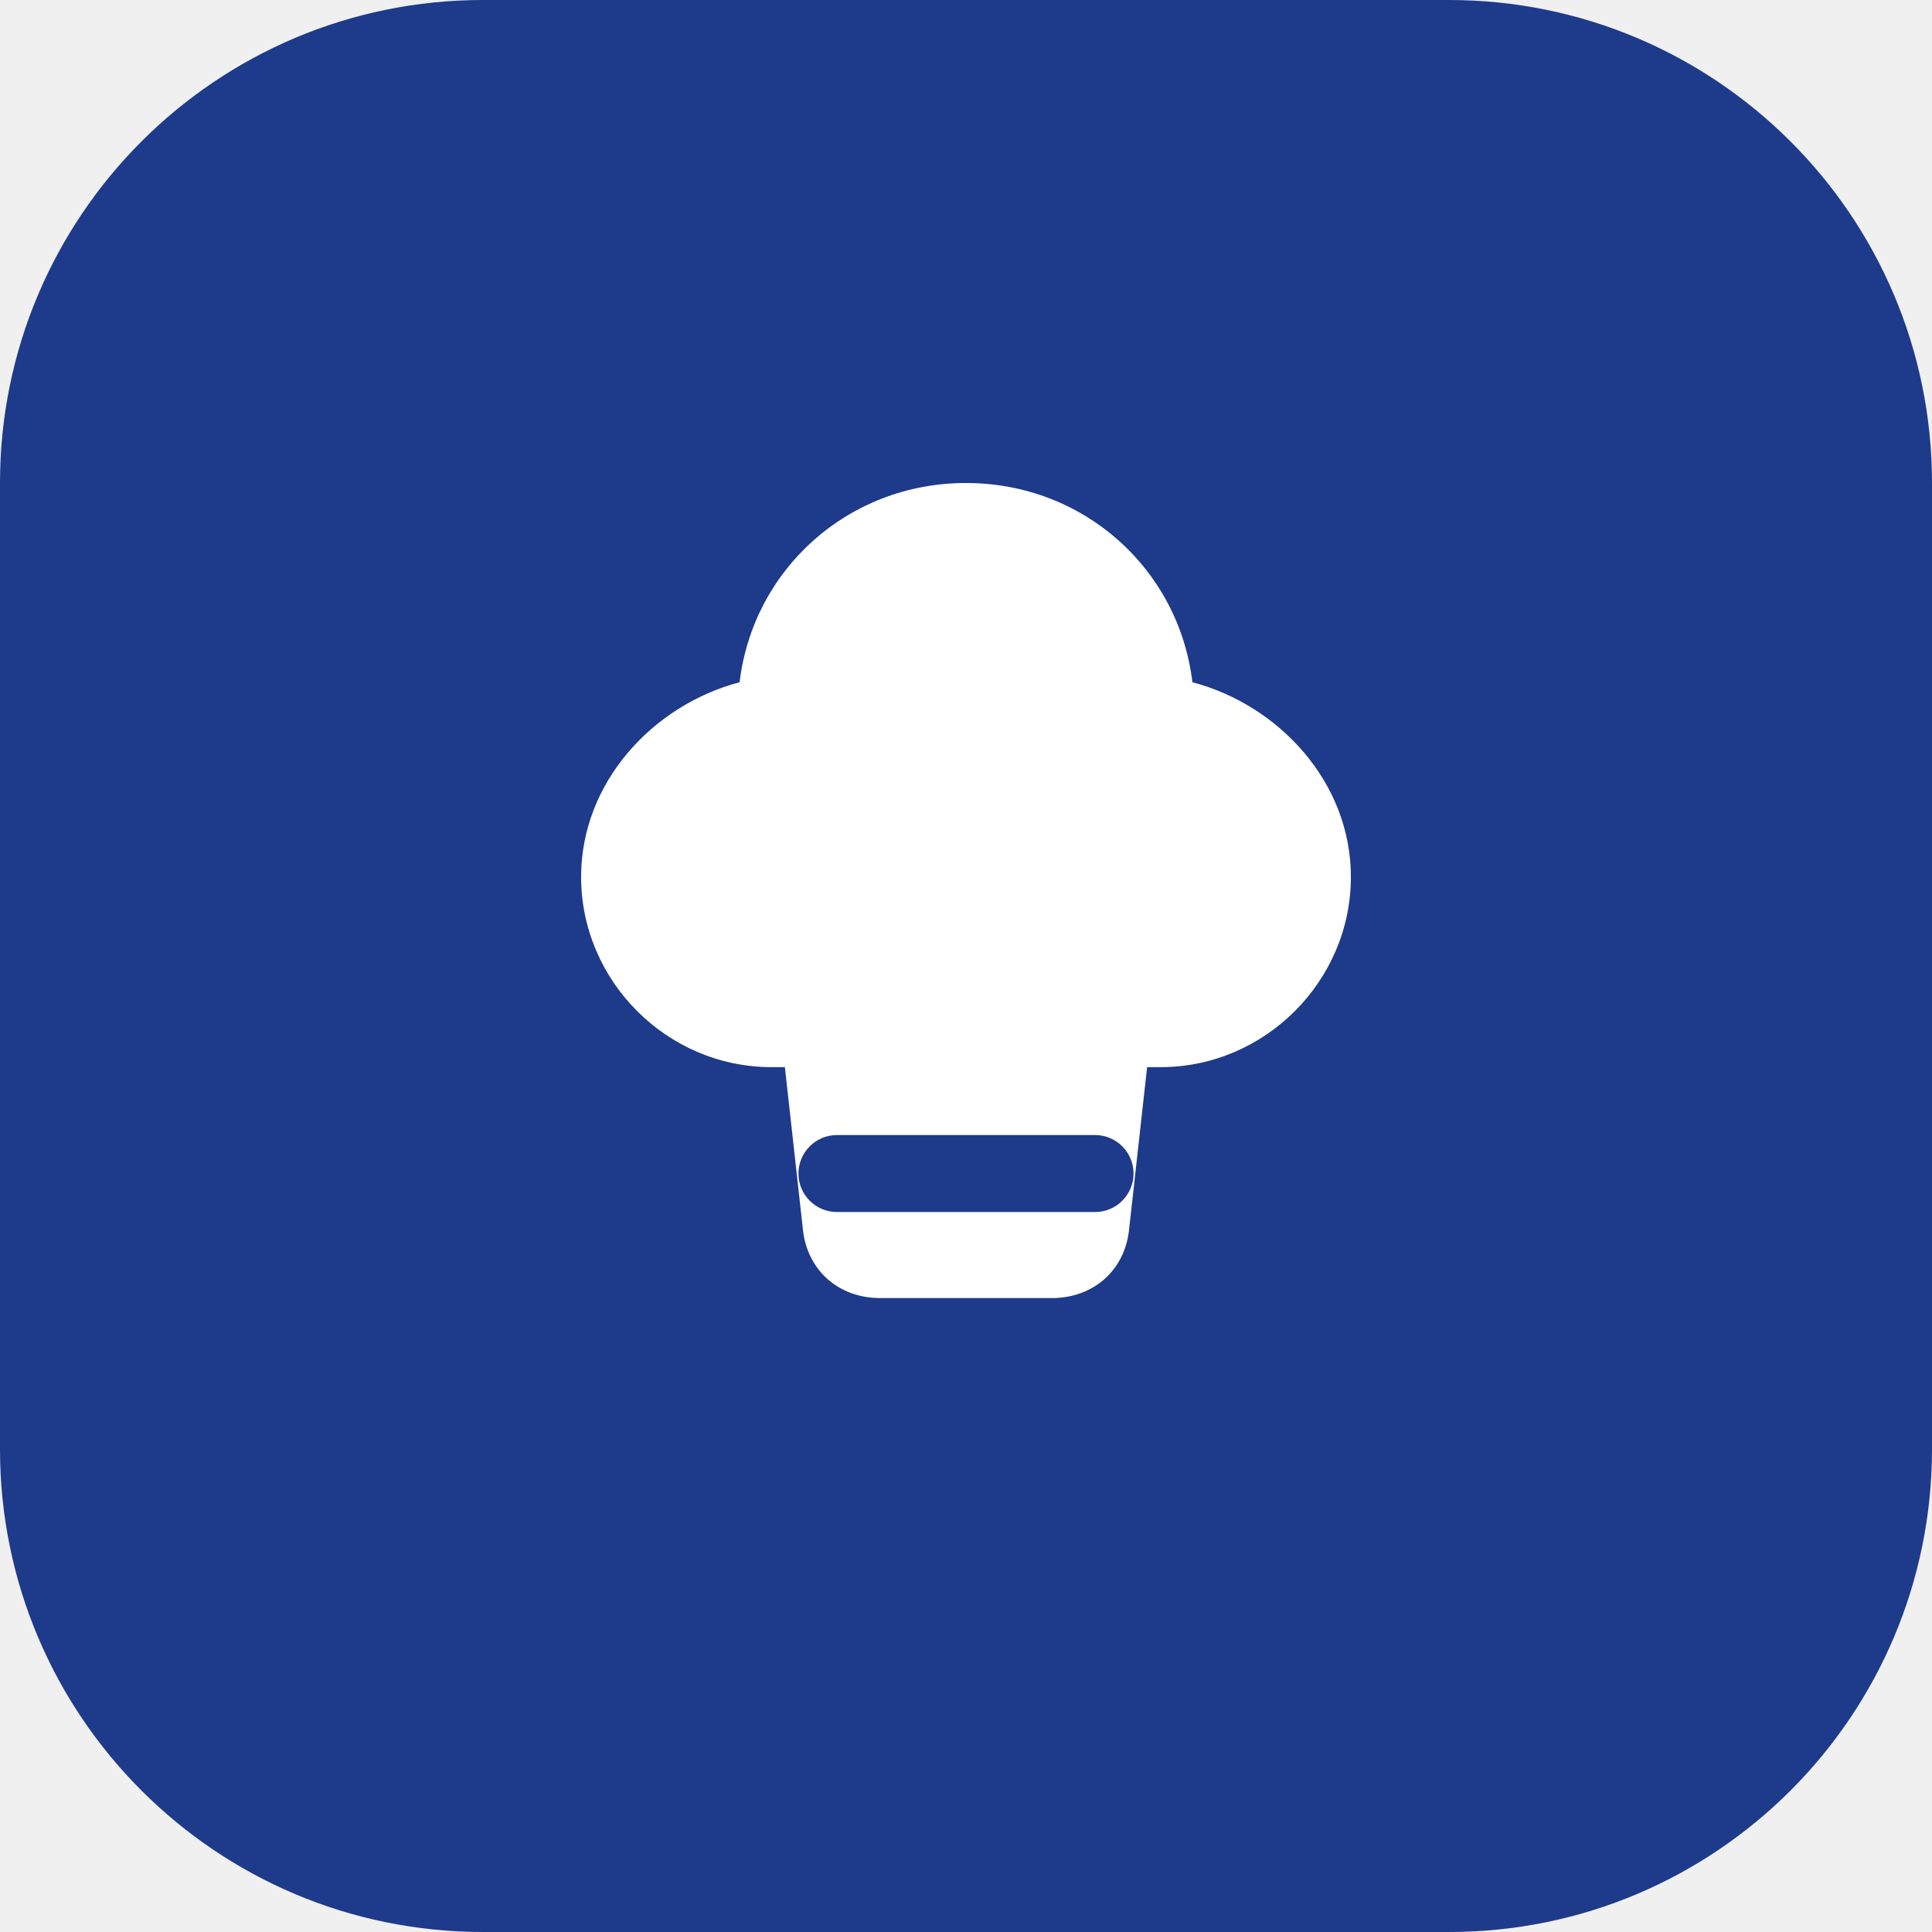
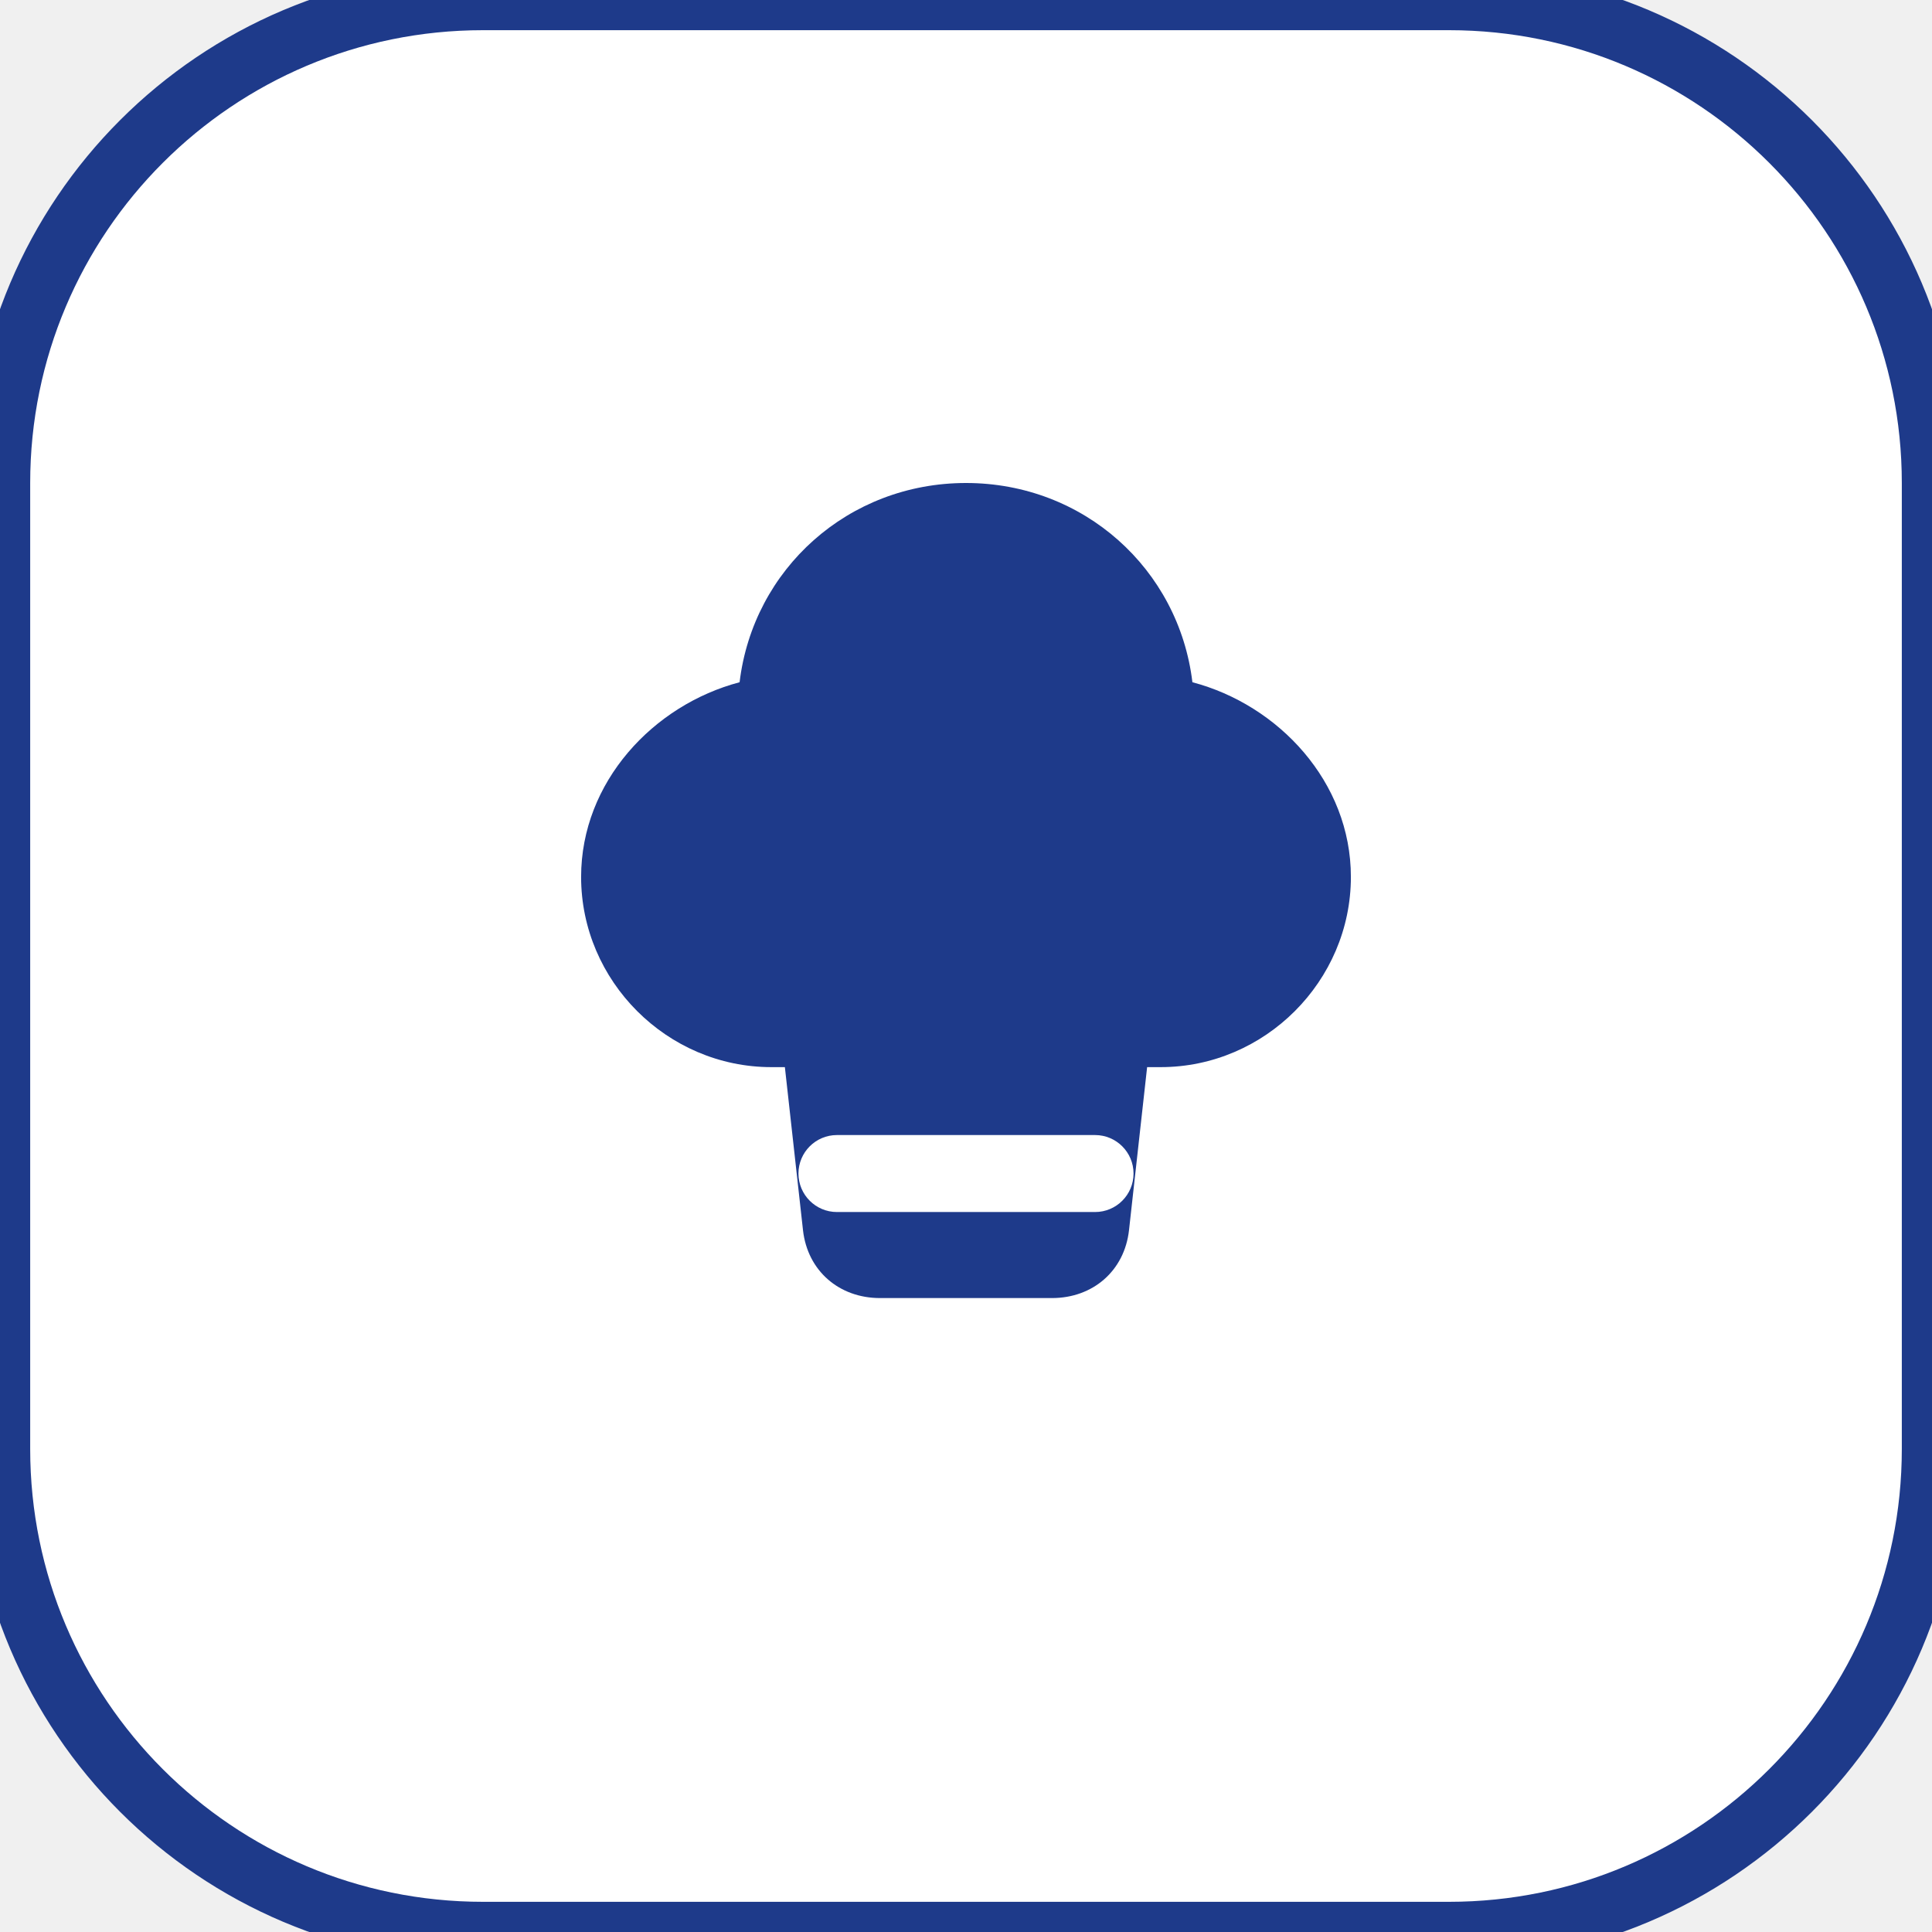
<svg xmlns="http://www.w3.org/2000/svg" viewBox="0 0 64 64">
-   <rect width="64" height="64" rx="16" fill="#1E3A8A" />
+   <rect width="64" height="64" rx="16" fill="#fff" stroke="#1E3A8A" stroke-width="2" />
  <g transform="translate(14 13) scale(1.5)">
-     <path d="M12 2c-2.6 0-4.7 1.9-5 4.4C5.1 6.9 3.5 8.6 3.5 10.7c0 2.3 1.9 4.2 4.2 4.2h.3l.4 3.6c.1.9.8 1.5 1.7 1.5h3.8c.9 0 1.6-.6 1.7-1.5l.4-3.6h.3c2.3 0 4.2-1.9 4.2-4.2 0-2.1-1.6-3.8-3.5-4.3C16.7 3.9 14.6 2 12 2Z" fill="#fff" />
-     <rect x="8.3" y="16.4" width="7.4" height="1.7" rx=".85" fill="#1E3A8A" />
+     <path d="M12 2c-2.6 0-4.7 1.9-5 4.4C5.1 6.9 3.5 8.6 3.5 10.7c0 2.3 1.9 4.2 4.2 4.2h.3l.4 3.6c.1.9.8 1.5 1.7 1.5h3.8c.9 0 1.6-.6 1.7-1.5l.4-3.6h.3c2.3 0 4.2-1.9 4.2-4.2 0-2.1-1.6-3.8-3.5-4.3C16.7 3.9 14.6 2 12 2Z" fill="#1E3A8A" />
+     <rect x="8.3" y="16.4" width="7.4" height="1.7" rx=".85" fill="#fff" />
  </g>
</svg>
